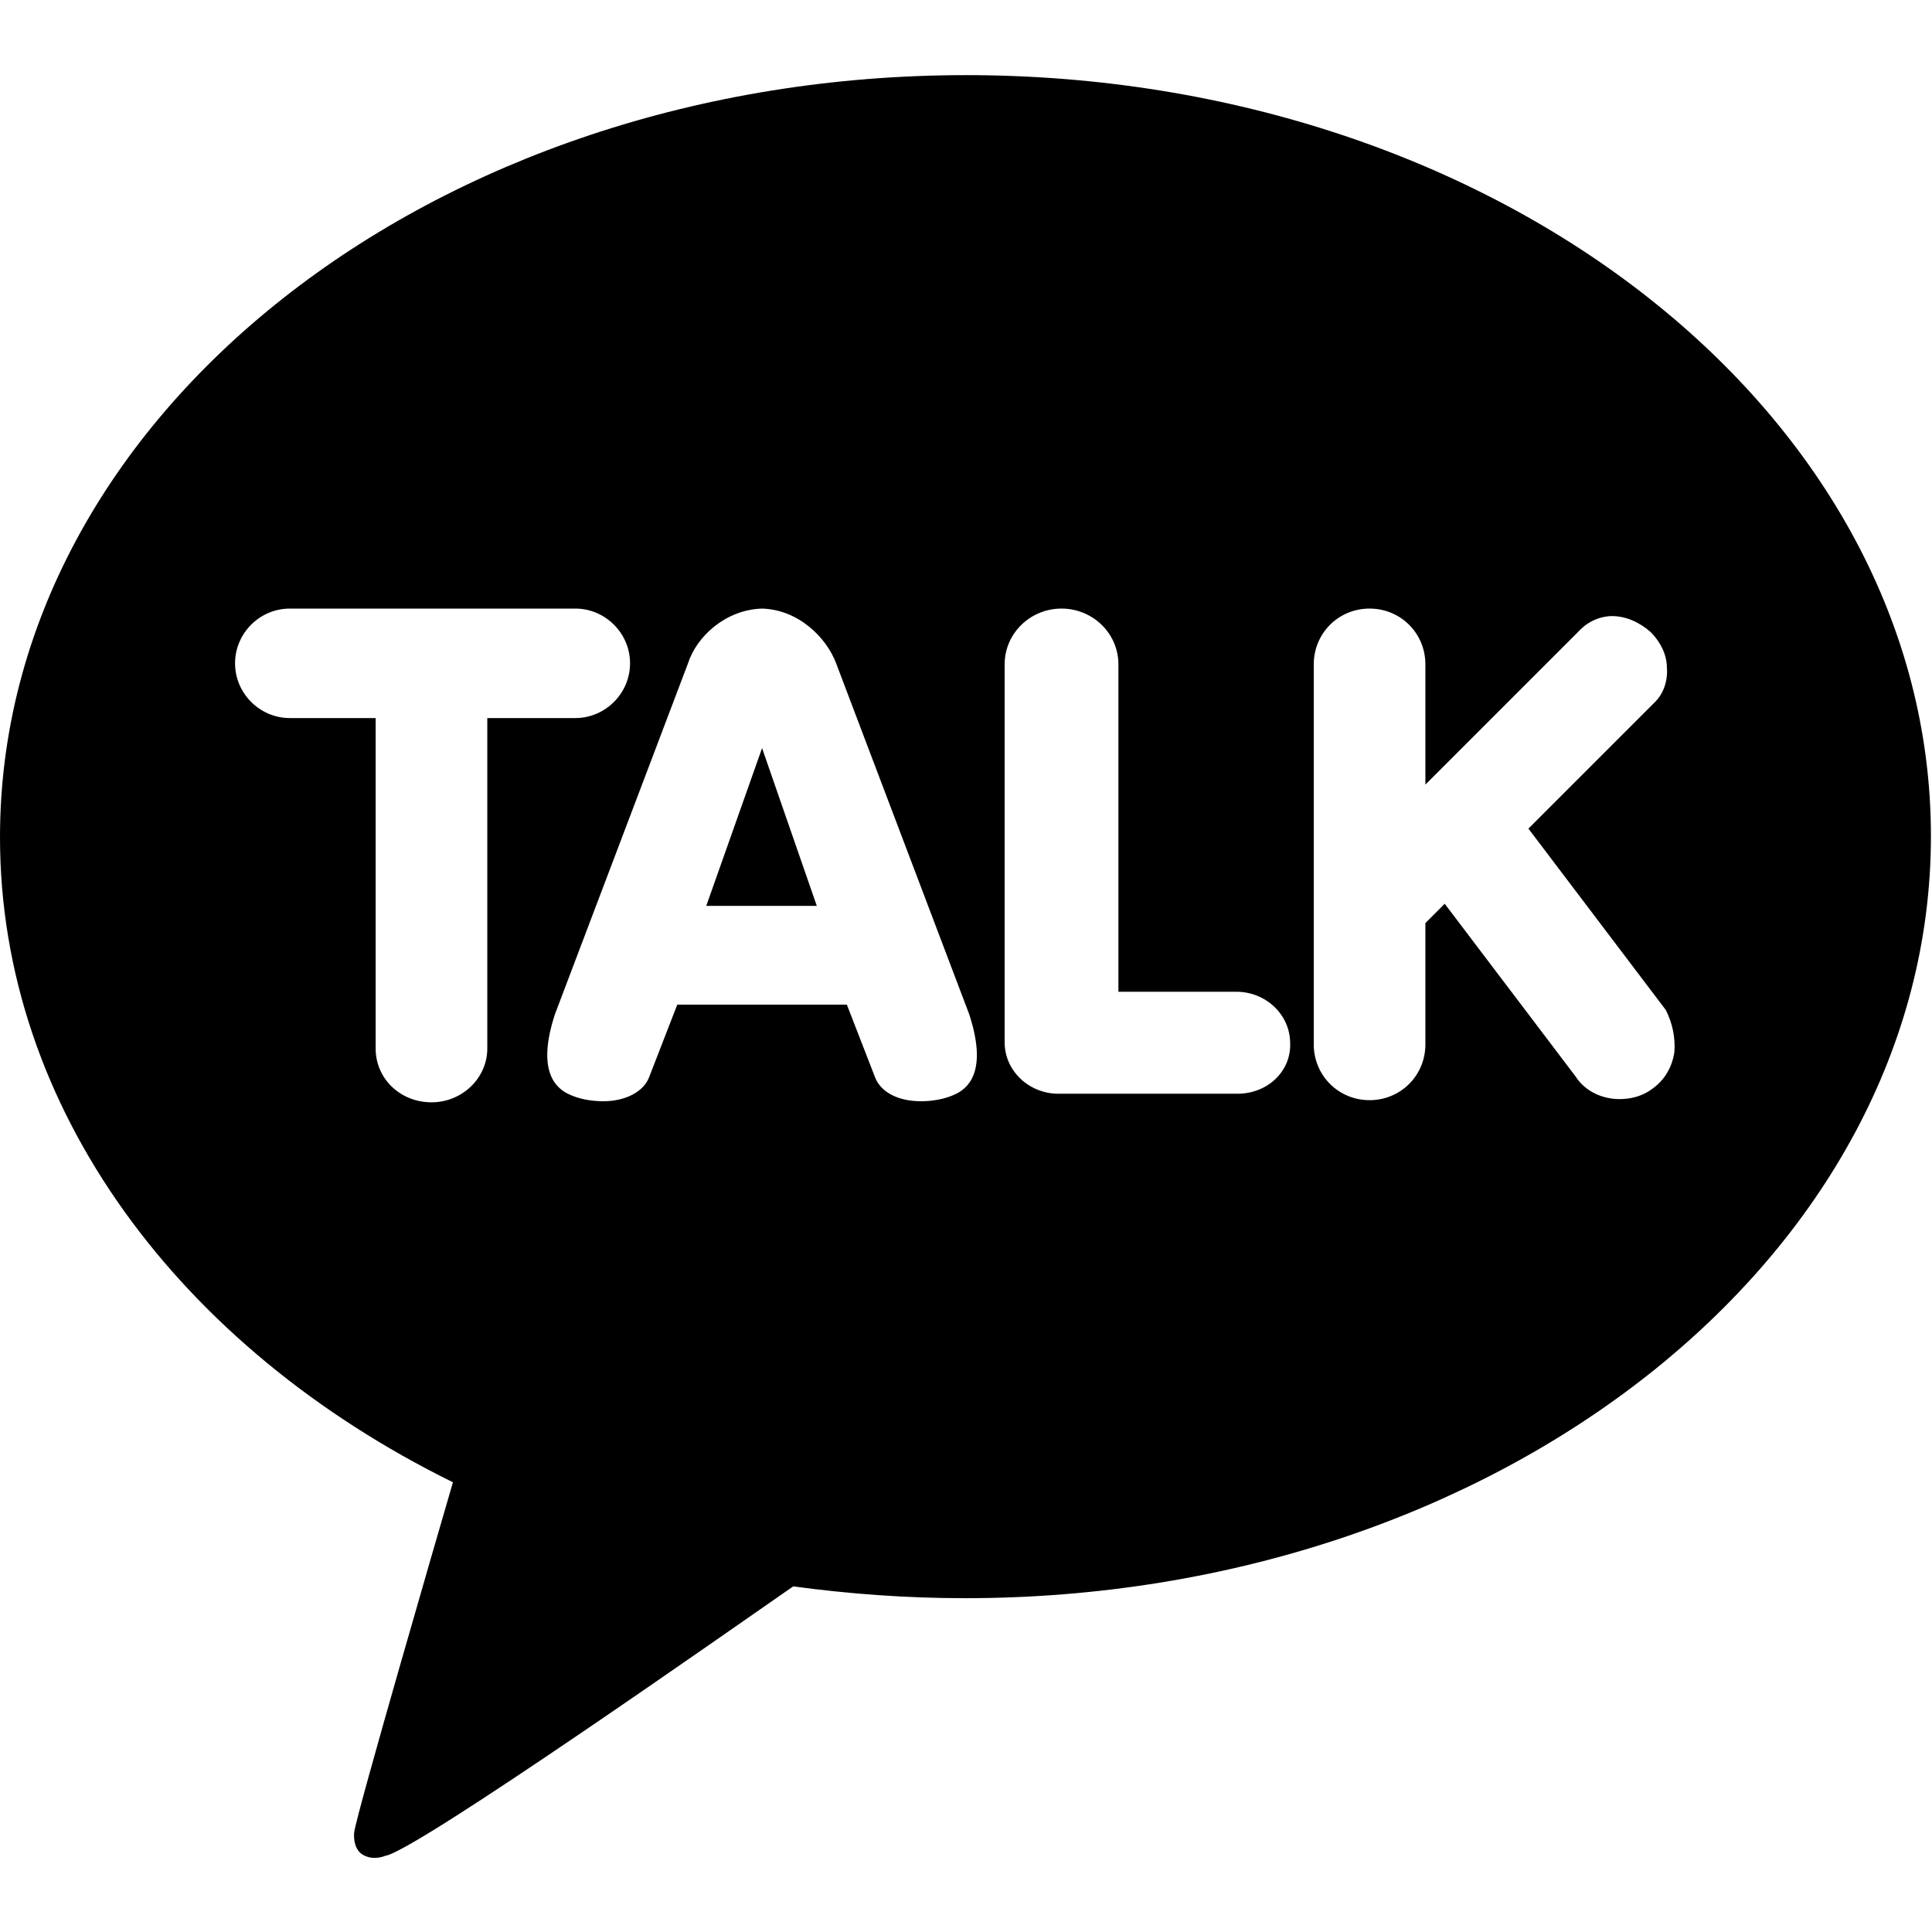
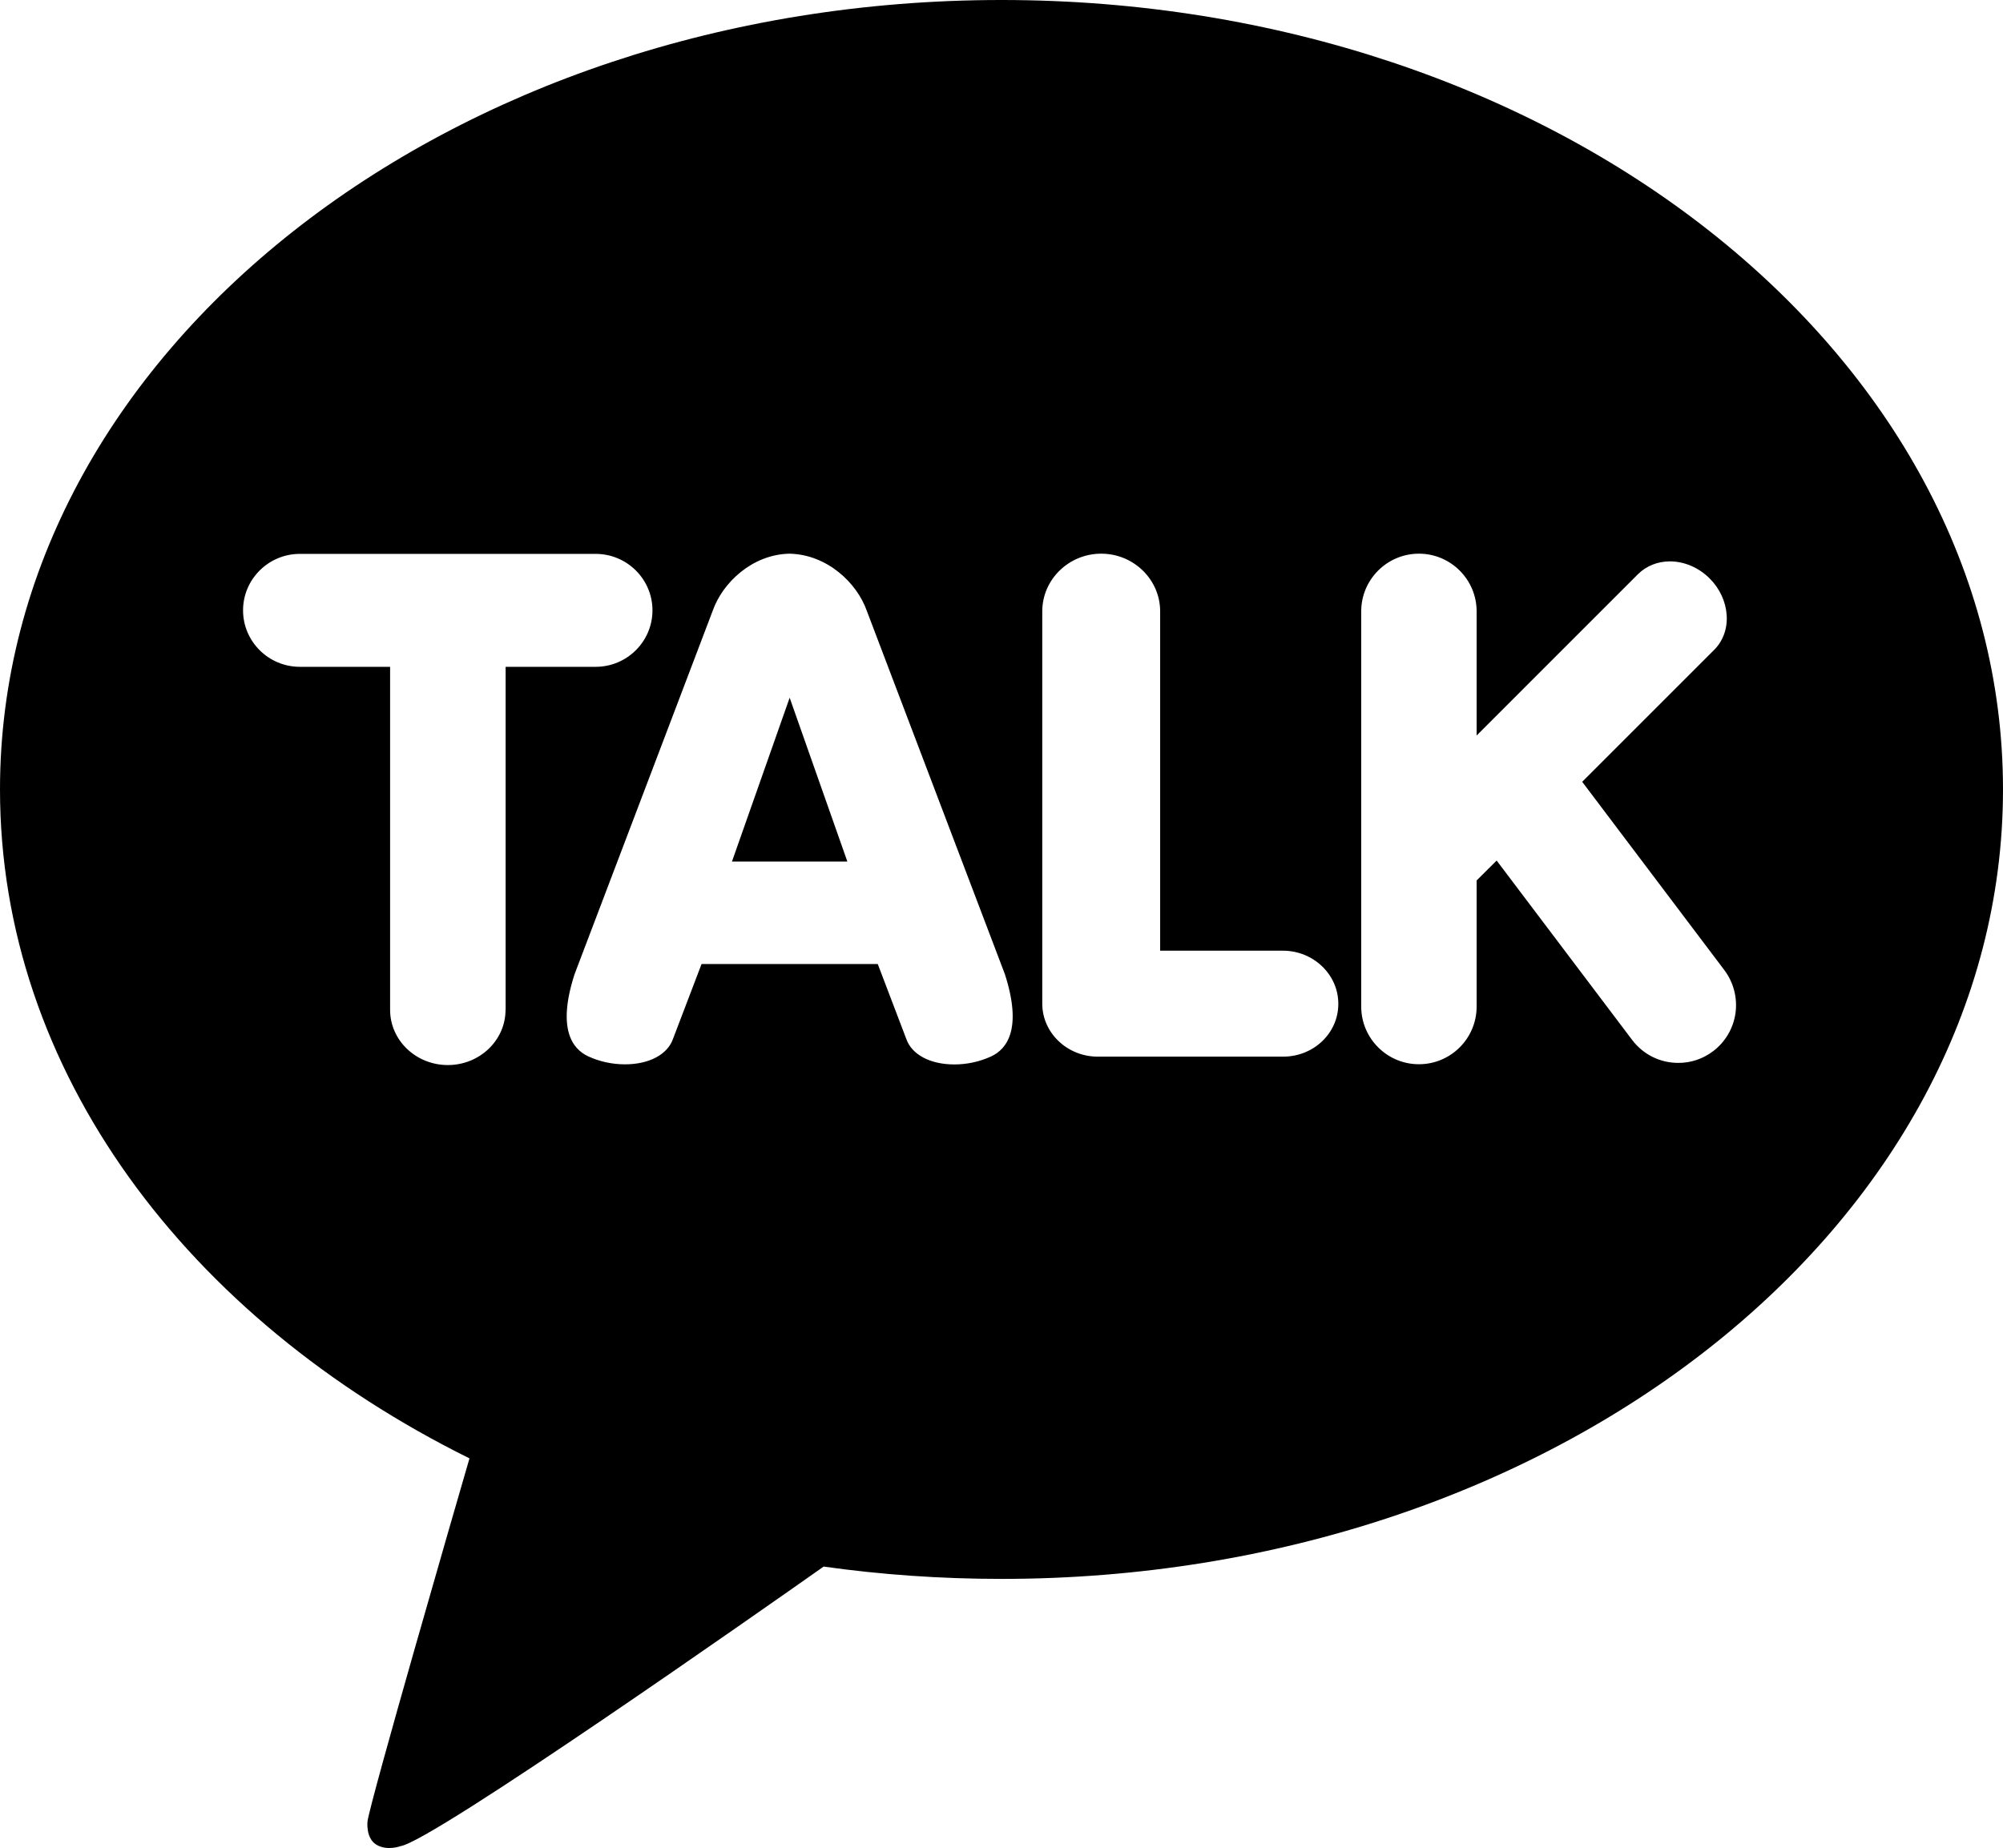
- <svg xmlns="http://www.w3.org/2000/svg" version="1.1" id="레이어_1" x="0px" y="0px" viewBox="0 0 18 18" style="enable-background:new 0 0 18 18;" xml:space="preserve">
+ <svg xmlns="http://www.w3.org/2000/svg" version="1.1" id="레이어_1" x="0px" y="0px" viewBox="0 0 19.506 18" style="enable-background:new 0 0 19.506 18;" xml:space="preserve">
  <g>
-     <polygon points="6.58,8.44 7.61,8.44 7.1,6.97  " />
-     <path d="M9,0.7c-4.97,0-9,3.18-9,7.1c0,2.53,1.68,4.76,4.22,6.01c-0.14,0.48-0.89,3.06-0.92,3.26c0,0-0.02,0.15,0.08,0.21   c0.1,0.06,0.21,0.01,0.21,0.01c0.28-0.04,3.28-2.15,3.8-2.51c0.52,0.07,1.05,0.11,1.6,0.11c4.97,0,9-3.18,9-7.1S13.97,0.7,9,0.7z    M4.54,9.77c0,0.27-0.23,0.5-0.52,0.5s-0.52-0.22-0.52-0.5V6.69H2.7c-0.28,0-0.51-0.23-0.51-0.51c0-0.28,0.23-0.51,0.51-0.51h2.66   c0.28,0,0.51,0.23,0.51,0.51c0,0.28-0.23,0.51-0.51,0.51H4.54L4.54,9.77L4.54,9.77z M8.91,10.19c-0.1,0.05-0.22,0.07-0.33,0.07   c-0.22,0-0.38-0.09-0.43-0.23L7.89,9.36H6.31l-0.26,0.67C6,10.17,5.83,10.26,5.62,10.26c-0.11,0-0.23-0.02-0.33-0.07   c-0.14-0.07-0.28-0.25-0.12-0.74l1.24-3.27C6.49,5.93,6.76,5.68,7.1,5.67C7.44,5.68,7.7,5.94,7.79,6.18l1.24,3.27   C9.19,9.94,9.05,10.12,8.91,10.19z M11.53,10.19H9.86c-0.27,0-0.5-0.21-0.5-0.48V6.19c0-0.29,0.24-0.52,0.53-0.52   s0.53,0.23,0.53,0.52v3.05h1.1c0.27,0,0.5,0.21,0.5,0.48C12.03,9.98,11.81,10.19,11.53,10.19z M15.6,9.8   c-0.02,0.14-0.09,0.26-0.2,0.34c-0.09,0.07-0.2,0.1-0.31,0.1c-0.16,0-0.32-0.07-0.41-0.21l-1.22-1.61l-0.18,0.18v1.13   c0,0.29-0.23,0.52-0.52,0.52s-0.52-0.23-0.52-0.52V6.19c0-0.29,0.23-0.52,0.52-0.52s0.52,0.23,0.52,0.52v1.12l1.45-1.45   c0.07-0.07,0.18-0.12,0.29-0.12c0.13,0,0.26,0.06,0.36,0.15c0.09,0.09,0.15,0.21,0.15,0.33c0.01,0.12-0.03,0.24-0.11,0.32   l-1.18,1.18l1.28,1.69C15.58,9.53,15.61,9.66,15.6,9.8z" />
+     <polygon points="7.128,8.392 8.252,8.392 7.69,6.796  " />
+     <path d="M9.753,0C4.366,0,0,3.443,0,7.69c0,2.746,1.826,5.155,4.572,6.515c-0.15,0.515-0.96,3.315-0.993,3.535   c0,0-0.02,0.165,0.088,0.229C3.774,18.031,3.9,17.982,3.9,17.982c0.307-0.043,3.559-2.327,4.121-2.723   c0.561,0.079,1.14,0.12,1.732,0.12c5.387,0,9.753-3.443,9.753-7.69S15.14,0,9.753,0z M4.923,9.837c0,0.296-0.252,0.537-0.562,0.537   c-0.31,0-0.562-0.241-0.562-0.537V6.495H2.92c-0.305,0-0.553-0.247-0.553-0.55c0-0.303,0.248-0.55,0.553-0.55h2.881   c0.305,0,0.553,0.247,0.553,0.55c0,0.303-0.248,0.55-0.553,0.55H4.924v3.342H4.923z M9.652,10.29   c-0.111,0.051-0.234,0.078-0.358,0.078c-0.235,0-0.414-0.095-0.468-0.248l-0.278-0.73H6.832l-0.278,0.729   c-0.054,0.153-0.233,0.248-0.468,0.248c-0.124,0-0.248-0.027-0.358-0.078C5.573,10.217,5.424,10.02,5.595,9.49l1.346-3.542   C7.036,5.678,7.323,5.4,7.69,5.393c0.367,0.009,0.656,0.286,0.751,0.556l1.345,3.54C9.957,10.021,9.807,10.218,9.652,10.29z    M12.496,10.292H10.69c-0.297,0-0.54-0.232-0.54-0.516V5.955c0-0.31,0.258-0.562,0.574-0.562c0.316,0,0.574,0.252,0.574,0.562V9.26   h1.195c0.297,0,0.54,0.232,0.54,0.516C13.035,10.061,12.794,10.292,12.496,10.292z M16.901,9.868   c-0.021,0.148-0.099,0.281-0.218,0.371c-0.099,0.075-0.216,0.114-0.338,0.114c-0.179,0-0.342-0.081-0.45-0.223l-1.32-1.748   L14.38,8.576v1.228c0,0.311-0.252,0.562-0.562,0.562s-0.562-0.252-0.562-0.562V5.955c0-0.31,0.252-0.562,0.562-0.562   s0.562,0.252,0.562,0.562v1.209l1.57-1.57c0.081-0.081,0.192-0.126,0.312-0.126c0.141,0,0.282,0.061,0.387,0.166   c0.099,0.099,0.157,0.225,0.166,0.357c0.009,0.132-0.036,0.255-0.125,0.342l-1.282,1.282l1.385,1.835   C16.883,9.571,16.921,9.72,16.901,9.868z" />
  </g>
</svg>
